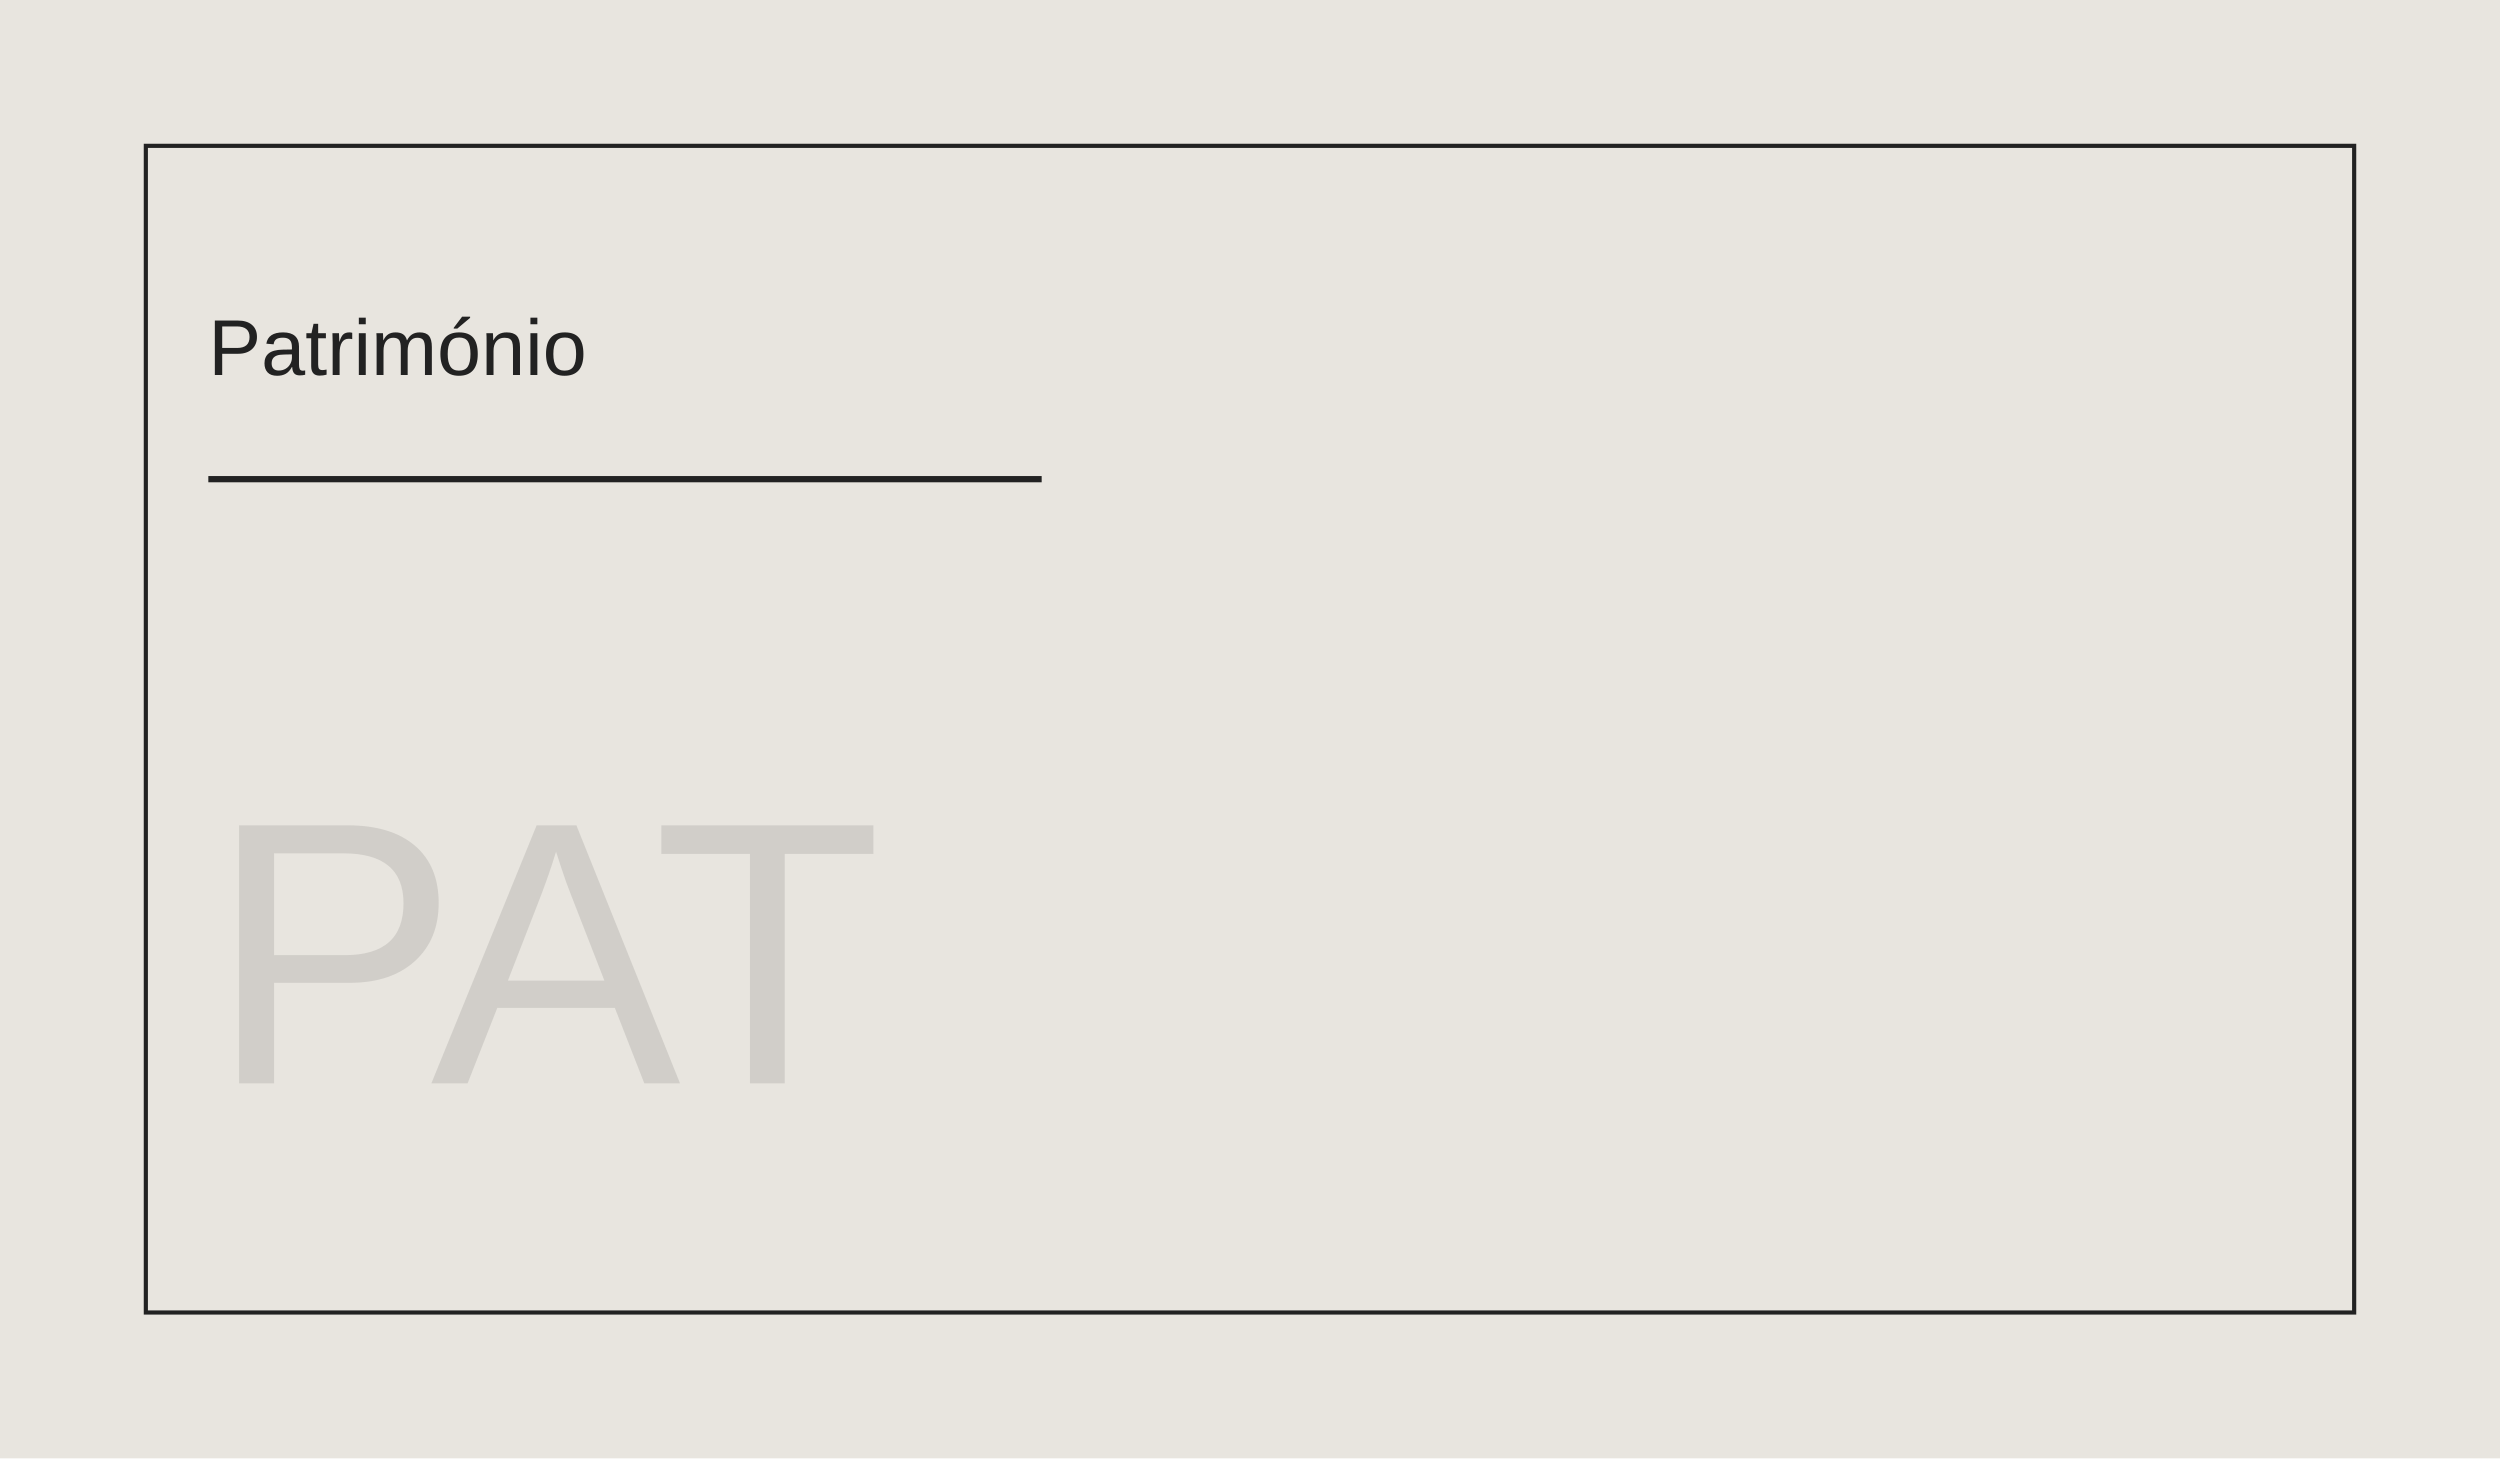
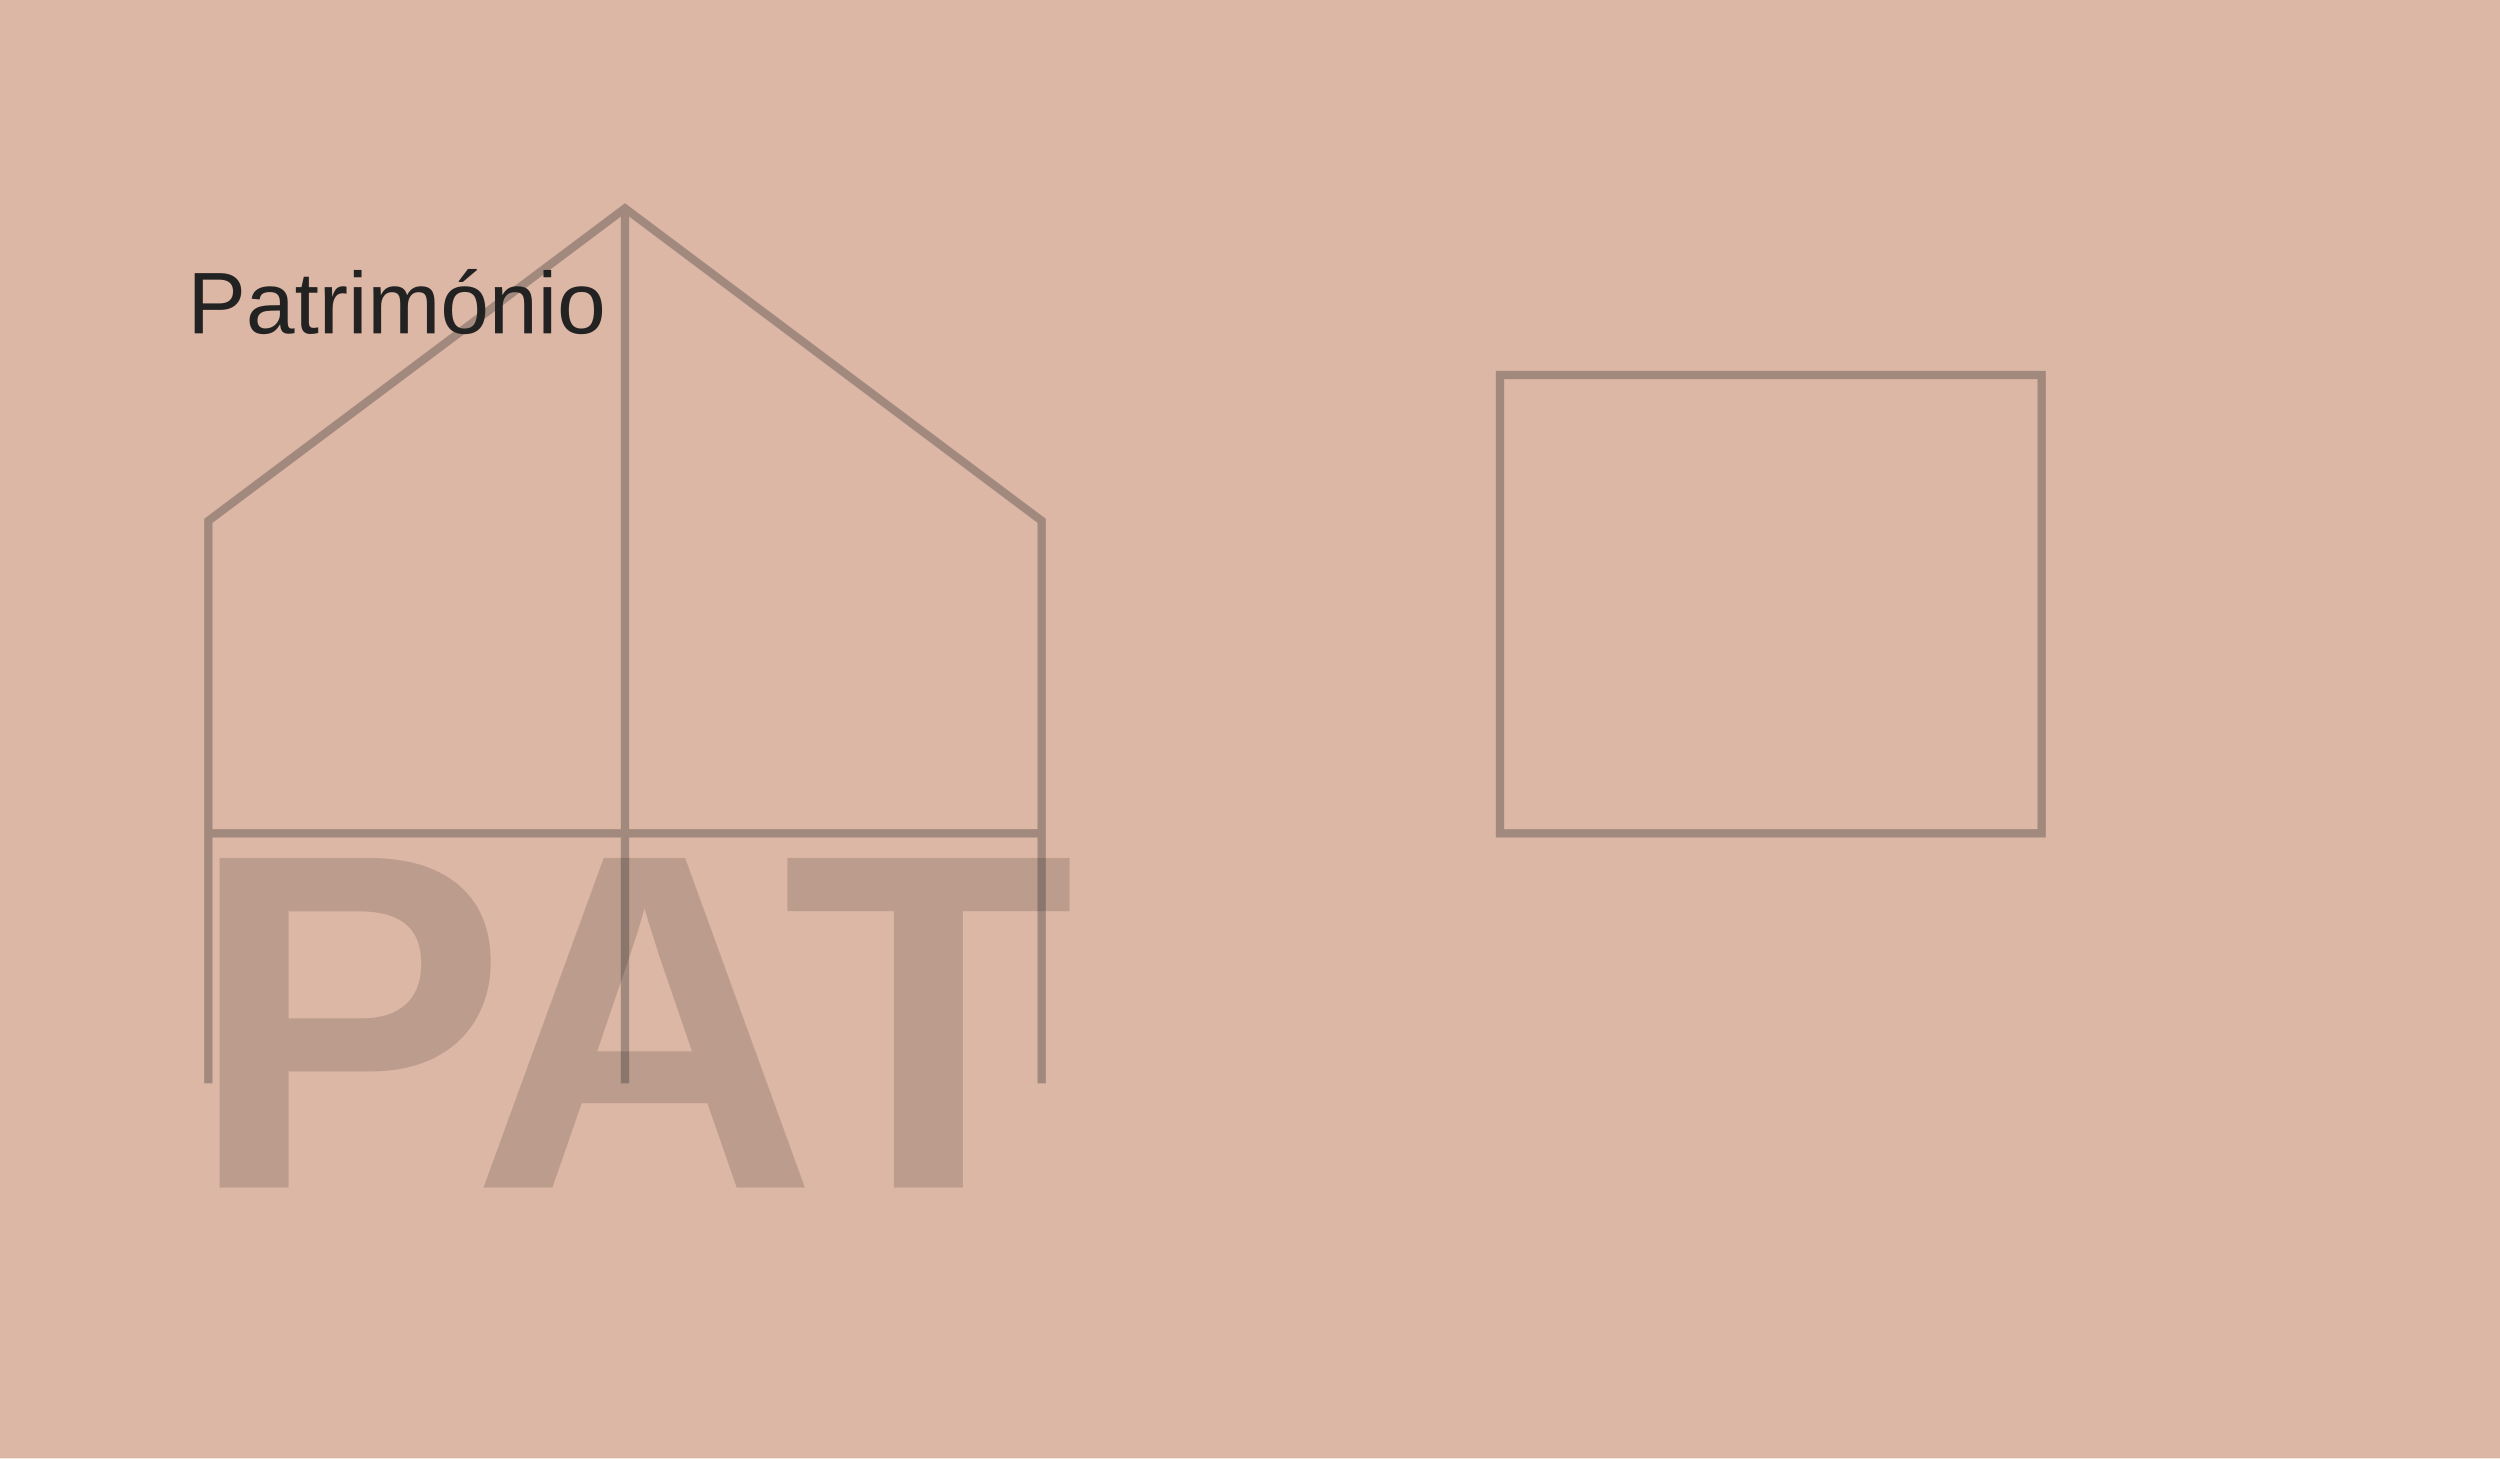
<svg xmlns="http://www.w3.org/2000/svg" width="1200" height="700" viewBox="0 0 1200 700">
-   <rect width="1200" height="700" fill="#e8e5df" />
-   <rect x="70" y="70" width="1060" height="560" fill="none" stroke="#222" stroke-width="2" />
-   <text x="100" y="180" font-family="Arial, Helvetica, sans-serif" font-size="38" fill="#222">
+   <rect width="1200" height="700" fill="#DDB7A5" />
+   <g fill="none" stroke="#333333" stroke-width="4" opacity="0.35">
+     <path d="M100 520 L100 250 L300 100 L500 250 L500 520" />
+     <path d="M100 400 H500" />
+     <path d="M300 100 V520" />
+     <rect x="720" y="180" width="260" height="220" />
+   </g>
+   <text x="90" y="160" font-family="Arial, Helvetica, sans-serif" font-size="42" fill="#222222">
Património
</text>
-   <text x="100" y="520" font-family="Arial, Helvetica, sans-serif" font-size="180" fill="#222" opacity="0.12">
+   <text x="90" y="570" font-family="Arial, Helvetica, sans-serif" font-size="230" font-weight="700" fill="#222222" opacity="0.18">
PAT
</text>
-   <line x1="100" y1="230" x2="500" y2="230" stroke="#222" stroke-width="3" />
</svg>
